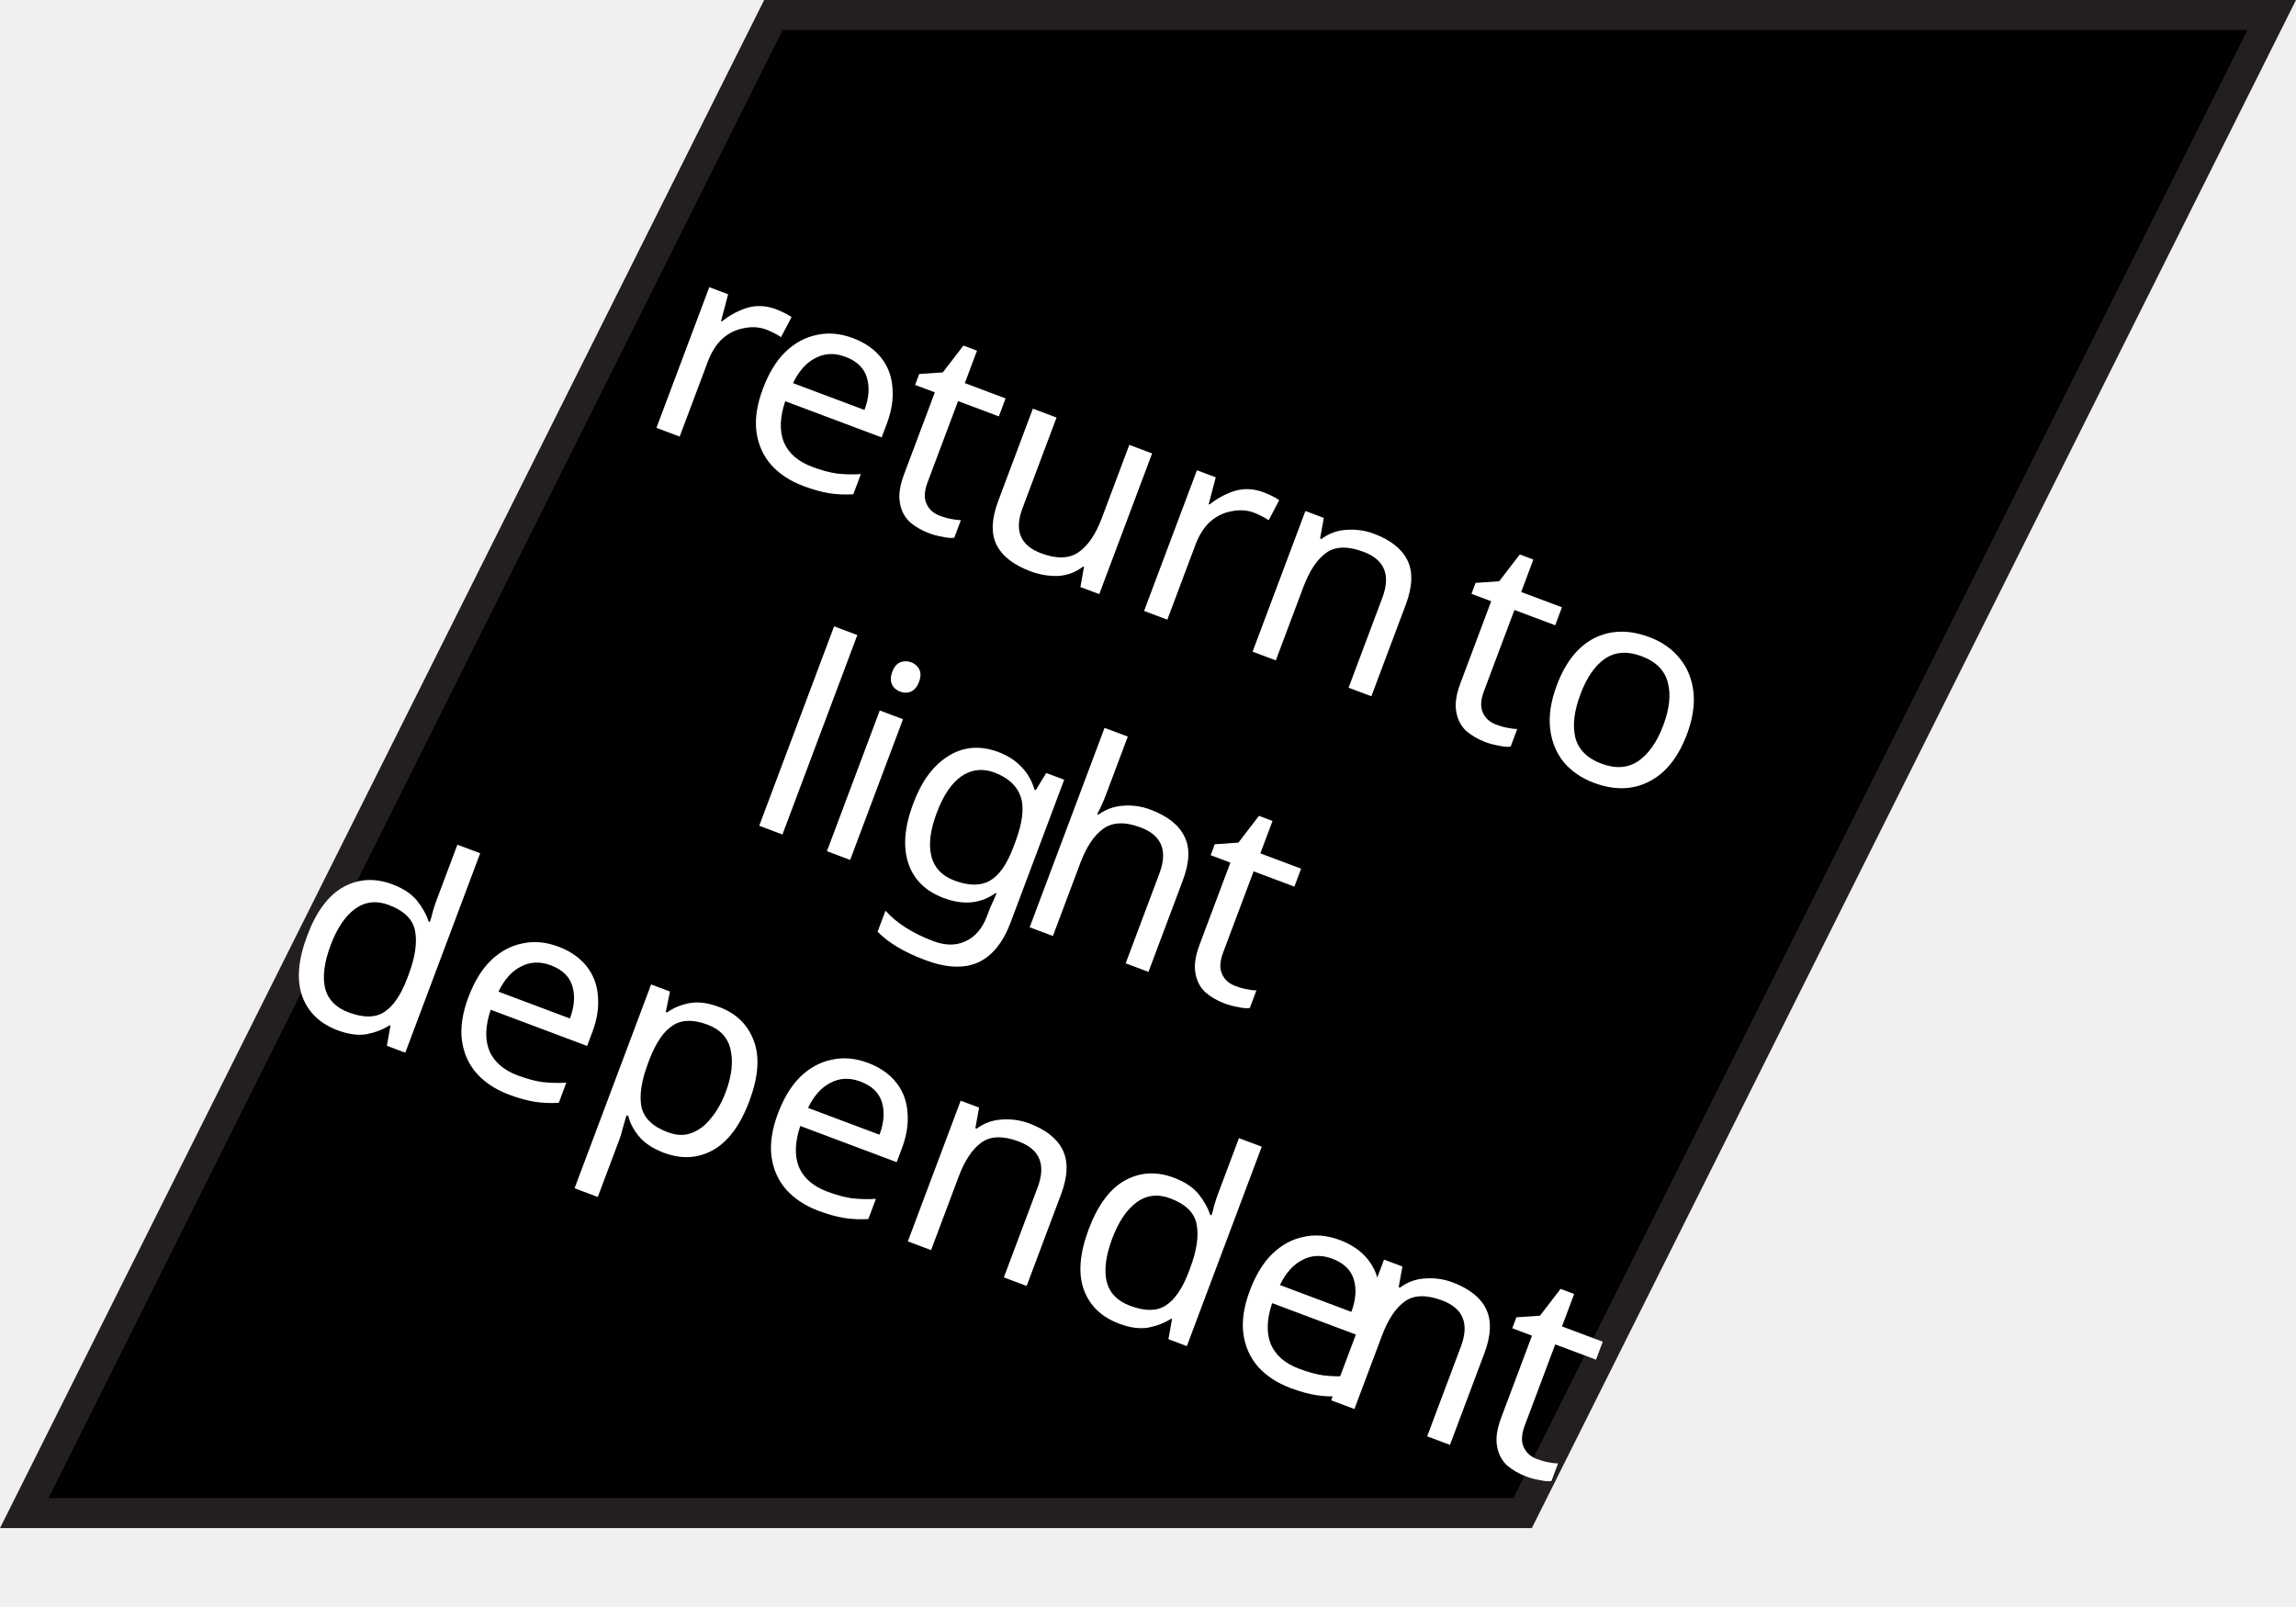
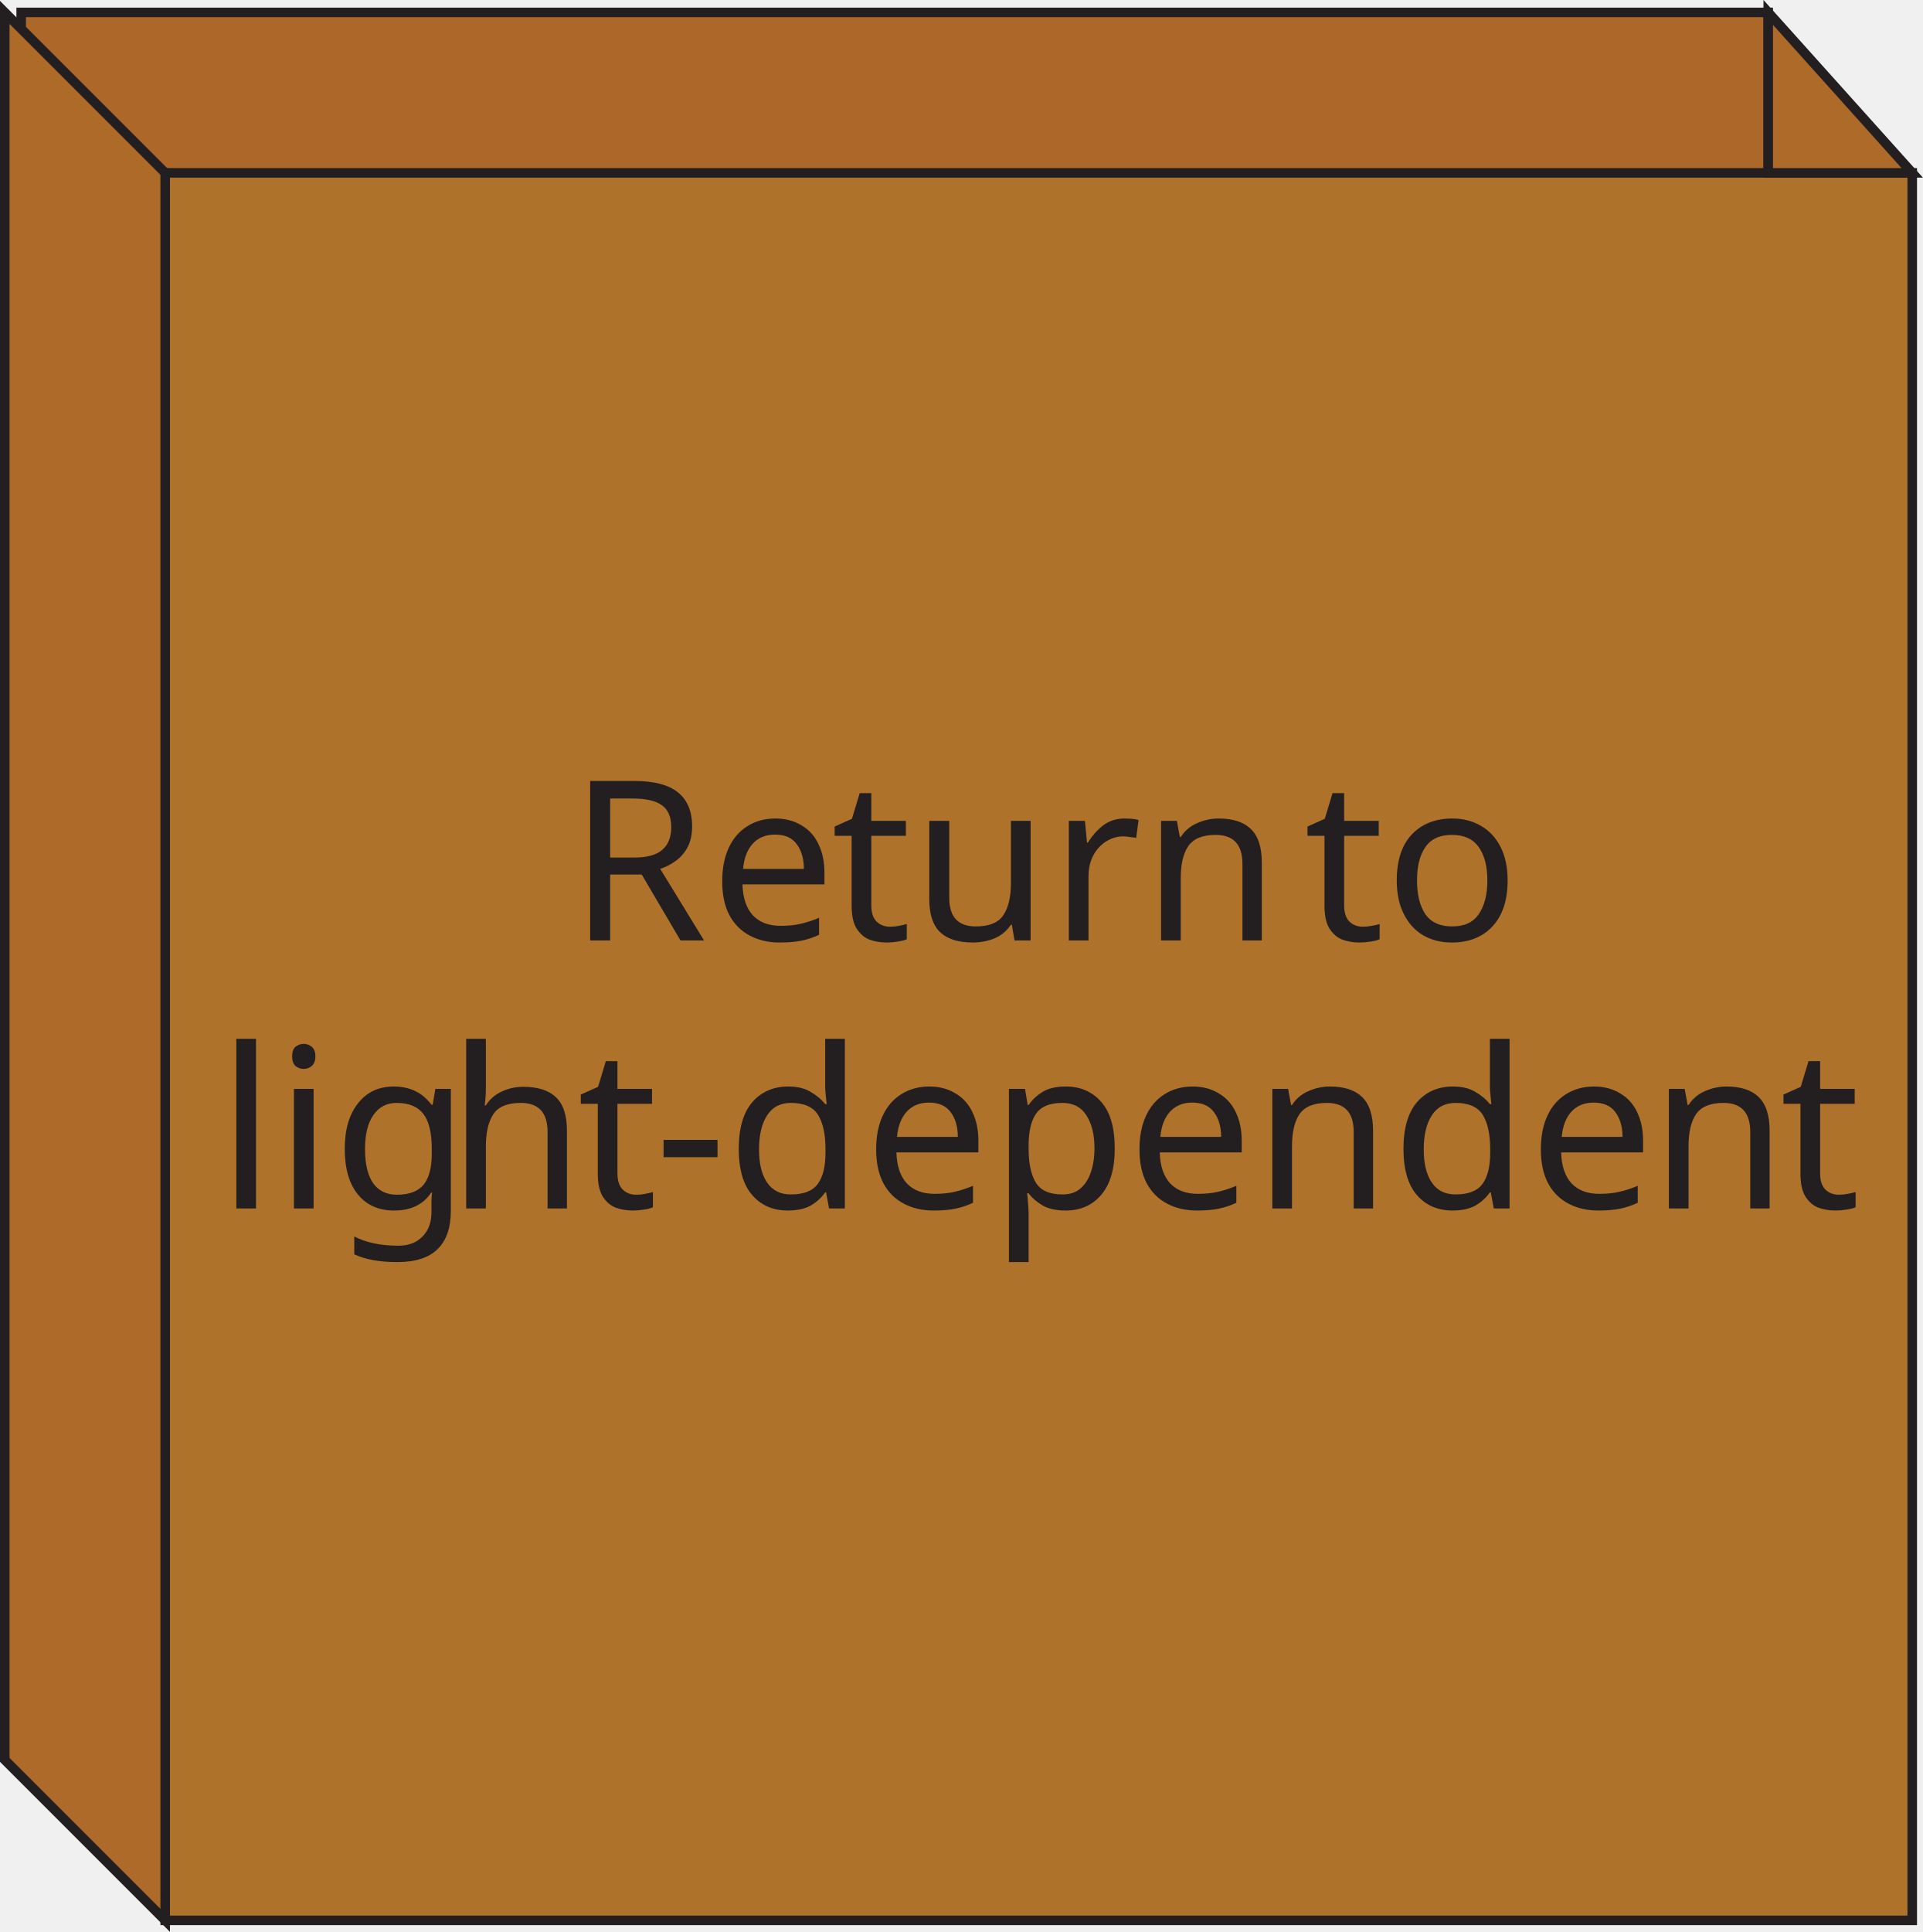
- <svg xmlns="http://www.w3.org/2000/svg" id="Layer_1" data-name="Layer 1" viewBox="0 0 76.62 53.63">
+ <svg xmlns="http://www.w3.org/2000/svg" id="Layer_1" data-name="Layer 1" viewBox="0 0 100.81 101.26">
  <defs>
    <style>
      .cls-1 {
+         fill: #231f20;
+         font-family: Rubik-Light, Rubik;
+         font-size: 11.71px;
+         font-variation-settings: 'wght' 300;
+         font-weight: 300;
+       }
+ 
+       .cls-2 {
        letter-spacing: 0em;
      }

-       .cls-2 {
-         stroke: #231f20;
-         stroke-miterlimit: 10;
-       }
- 
      .cls-3 {
-         letter-spacing: -.02em;
+         letter-spacing: 0em;
      }

      .cls-4 {
        letter-spacing: -.01em;
      }

      .cls-5 {
+         fill: #ad6728;
+       }
+ 
+       .cls-5, .cls-6, .cls-7, .cls-8 {
+         stroke: #231f20;
+         stroke-miterlimit: 10;
+         stroke-width: .5px;
+       }
+ 
+       .cls-6 {
+         fill: #ad6a28;
+       }
+ 
+       .cls-7 {
+         fill: #ae722a;
+       }
+ 
+       .cls-9 {
        letter-spacing: 0em;
      }

-       .cls-6 {
-         fill: #fff;
-         font-family: Rubik-Light, Rubik;
-         font-size: 9.36px;
-         font-variation-settings: 'wght' 300;
-         font-weight: 300;
+       .cls-10 {
+         letter-spacing: 0em;
      }

-       .cls-7 {
+       .cls-11 {
        letter-spacing: 0em;
+       }
+ 
+       .cls-12 {
+         letter-spacing: -.02em;
+       }
+ 
+       .cls-8 {
+         fill: none;
      }
    </style>
  </defs>
-   <polygon class="cls-2" points="50.81 50.5 .81 50.5 25.81 .5 75.81 .5 50.81 50.5" />
-   <text class="cls-6" transform="translate(21.16 14) rotate(20.58)">
-     <tspan class="cls-4" x="0" y="0">r</tspan>
-     <tspan class="cls-7" x="3.15" y="0">e</tspan>
-     <tspan class="cls-1" x="8.22" y="0">turn</tspan>
-     <tspan class="cls-3" x="25.84" y="0"> </tspan>
-     <tspan x="28.05" y="0">to</tspan>
-     <tspan x="7.88" y="11.23">lig</tspan>
-     <tspan class="cls-5" x="17.52" y="11.23">h</tspan>
-     <tspan class="cls-1" x="22.97" y="11.23">t </tspan>
-     <tspan x="-4.67" y="22.47">depende</tspan>
-     <tspan class="cls-5" x="32.49" y="22.47">n</tspan>
-     <tspan x="37.94" y="22.47">t</tspan>
+   <rect class="cls-5" x="1.11" y=".65" width="91.59" height="91.59" />
+   <rect class="cls-7" x="8.66" y="9.06" width="91.59" height="91.59" />
+   <line class="cls-8" x1=".25" y1=".65" x2=".25" y2="92.24" />
+   <polygon class="cls-6" points="8.66 100.65 .25 92.24 .25 .65 8.66 9.06 8.66 100.65" />
+   <polygon class="cls-6" points="100.25 9.06 92.7 9.06 92.7 .65 100.25 9.06" />
+   <text class="cls-1" transform="translate(29.8 49.29)">
+     <tspan class="cls-2" x="0" y="0">R</tspan>
+     <tspan class="cls-10" x="7.42" y="0">e</tspan>
+     <tspan class="cls-3" x="13.77" y="0">turn</tspan>
+     <tspan class="cls-12" x="35.8" y="0"> </tspan>
+     <tspan class="cls-9" x="38.56" y="0">to</tspan>
+     <tspan x="-18.41" y="14.05">lig</tspan>
+     <tspan class="cls-11" x="-6.36" y="14.05">h</tspan>
+     <tspan class="cls-4" x=".46" y="14.05">t</tspan>
+     <tspan x="4.52" y="14.05">-depende</tspan>
+     <tspan class="cls-11" x="56.69" y="14.05">n</tspan>
+     <tspan x="63.51" y="14.05">t</tspan>
  </text>
</svg>
